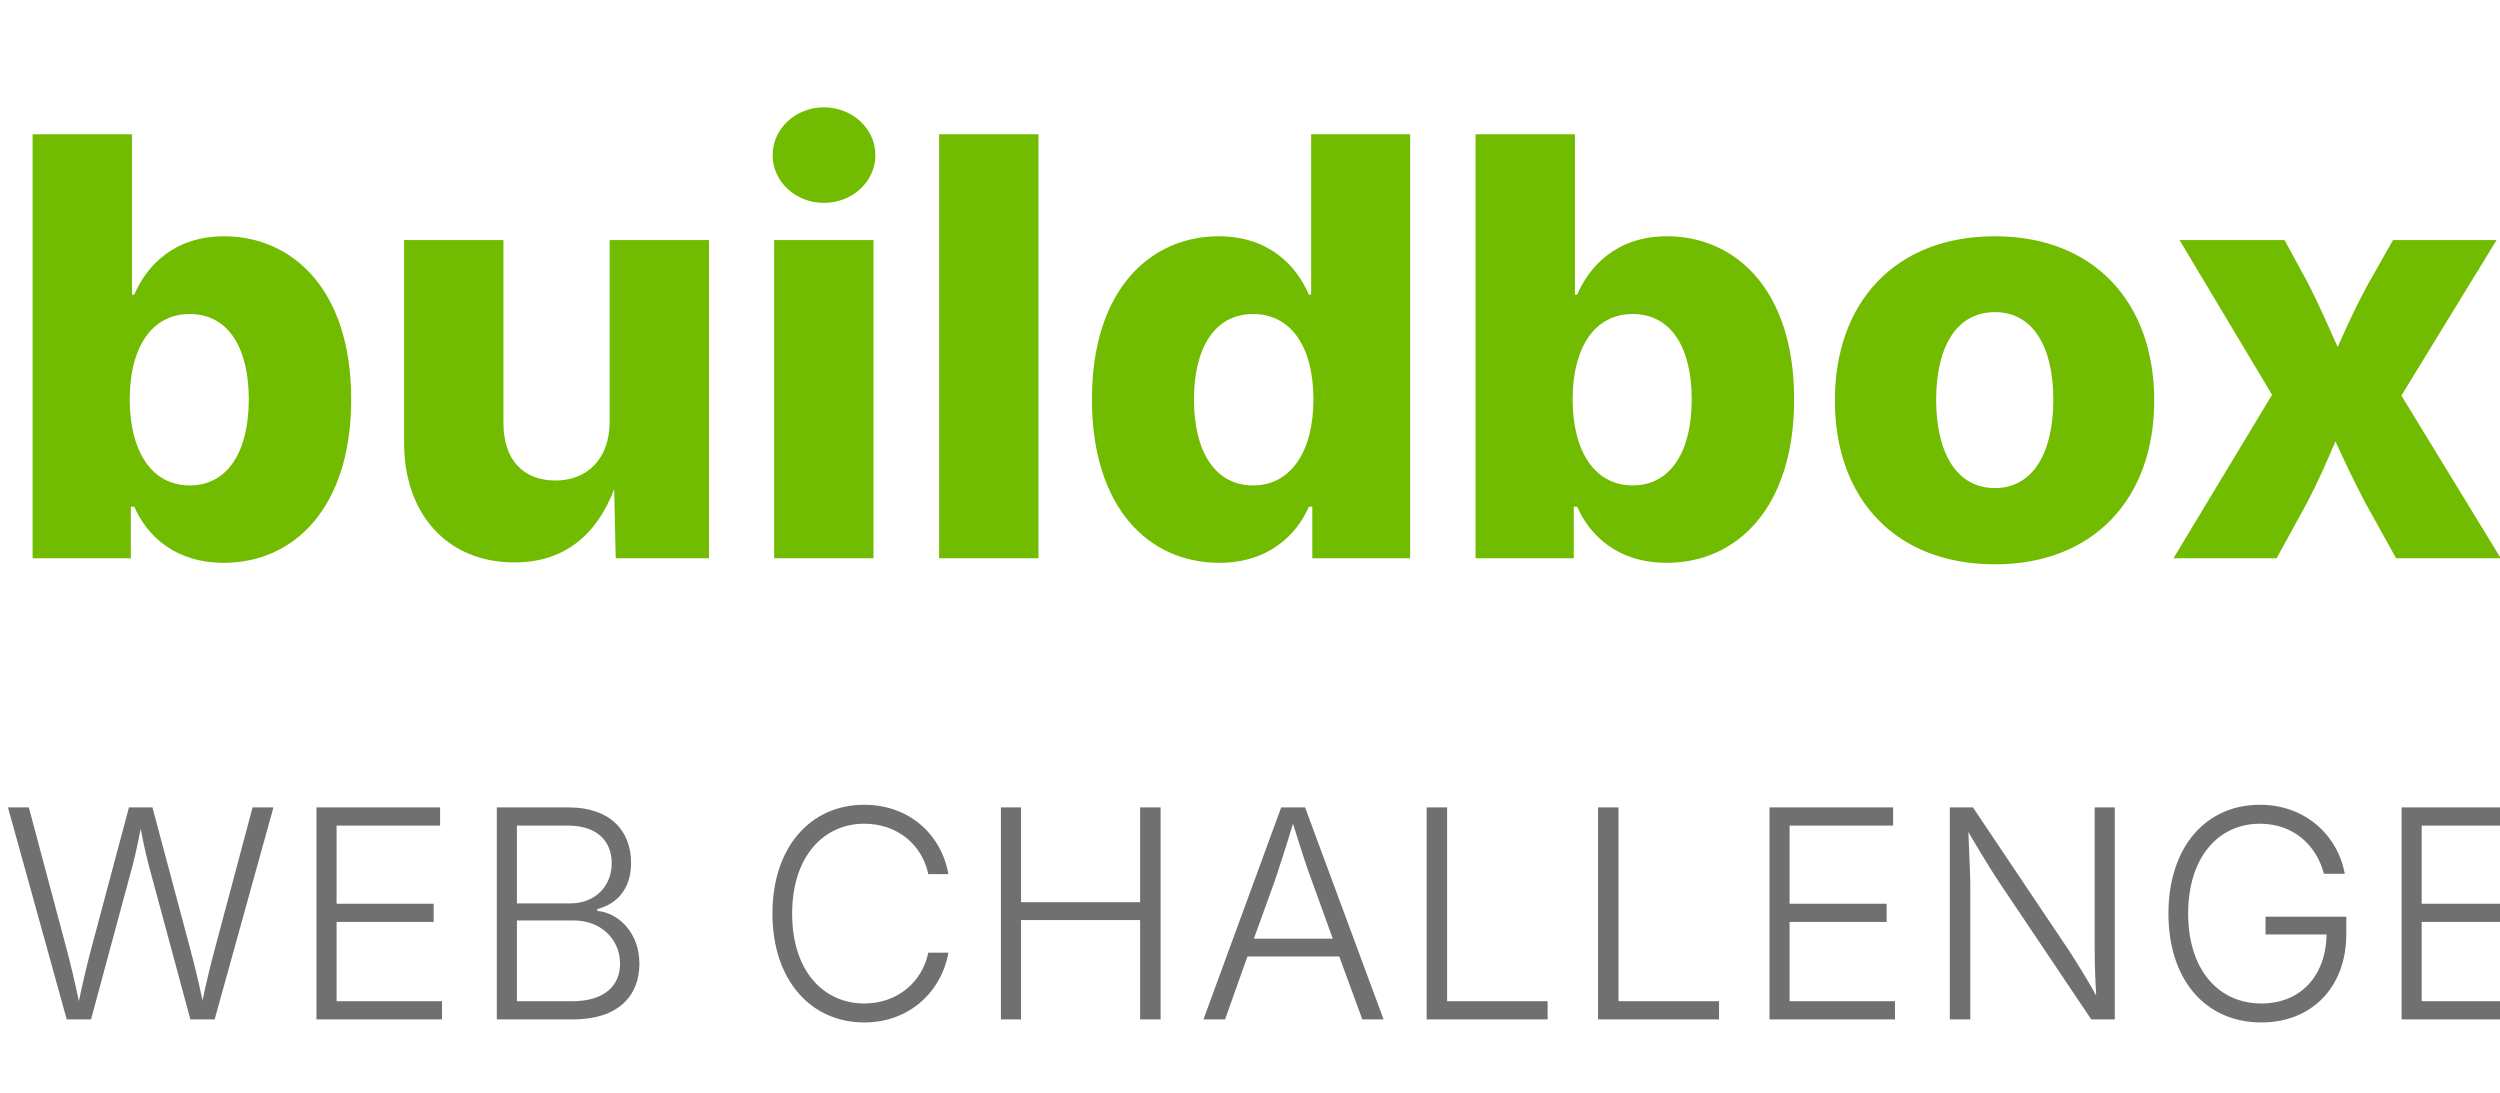
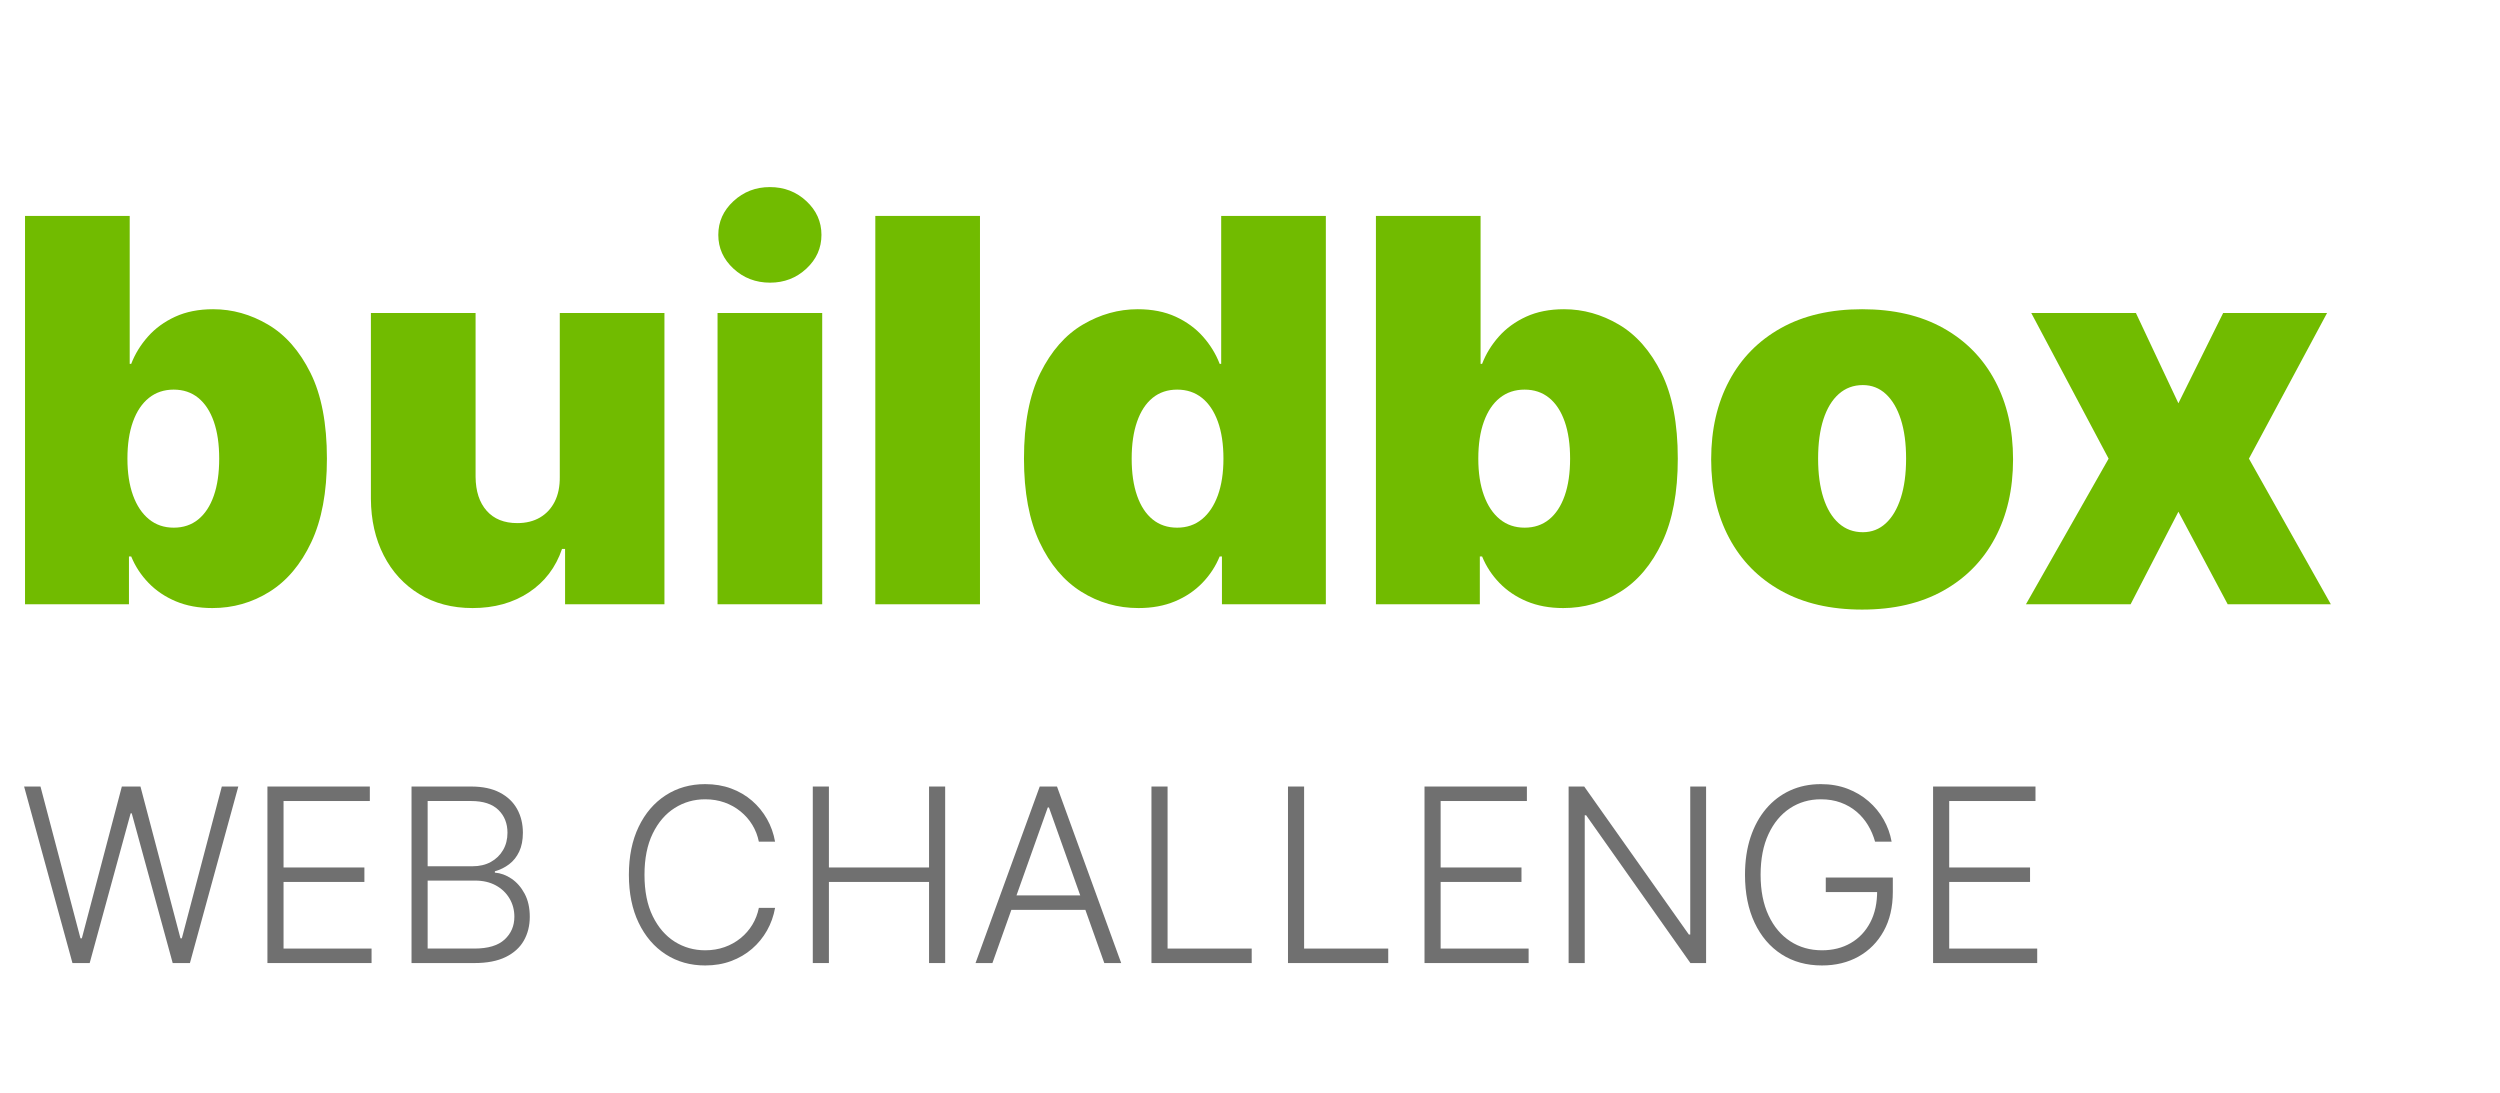
- <svg xmlns="http://www.w3.org/2000/svg" width="103" height="45" viewBox="0 0 103 45">
+ <svg xmlns="http://www.w3.org/2000/svg" viewBox="0 0 103 45">
  <defs>
    <style>
            .cls-1{fill:#71bb00;font-size:24px;font-family:SFProDisplay-Black,SF Pro Display;font-weight:800}.cls-2{fill:#707070;font-size:12px;font-family:SFProDisplay-Light,SF Pro Display;font-weight:300;letter-spacing:.024em}
        </style>
  </defs>
-   <g id="bx-logo" transform="translate(-615 -31)">
-     <text id="buildbox" class="cls-1" transform="translate(615 54)">
-       <tspan x="0" y="0">buildbox</tspan>
-     </text>
-     <text id="WEB_CHALLENGE" class="cls-2" data-name="WEB CHALLENGE" transform="translate(615 73)">
-       <tspan x="0" y="0">WEB CHALLENGE</tspan>
-     </text>
+   <g id="bx-logo" transform="matrix(1, 0, 0, 1, -615, -31)">
+     <path d="M 616.031 55.896 L 616.031 39.896 L 620.344 39.896 L 620.344 45.99 L 620.406 45.99 Q 620.641 45.38 621.094 44.869 Q 621.547 44.357 622.219 44.048 Q 622.891 43.74 623.781 43.74 Q 624.969 43.74 626.043 44.373 Q 627.117 45.005 627.793 46.365 Q 628.469 47.724 628.469 49.896 Q 628.469 51.974 627.824 53.341 Q 627.18 54.708 626.105 55.38 Q 625.031 56.052 623.75 56.052 Q 622.906 56.052 622.246 55.775 Q 621.586 55.498 621.121 55.017 Q 620.656 54.537 620.406 53.927 L 620.313 53.927 L 620.313 55.896 Z M 620.25 49.896 Q 620.25 50.771 620.48 51.408 Q 620.711 52.044 621.137 52.392 Q 621.563 52.74 622.156 52.74 Q 622.75 52.74 623.168 52.4 Q 623.586 52.06 623.809 51.423 Q 624.031 50.787 624.031 49.896 Q 624.031 49.005 623.809 48.369 Q 623.586 47.732 623.168 47.392 Q 622.75 47.052 622.156 47.052 Q 621.563 47.052 621.137 47.392 Q 620.711 47.732 620.48 48.369 Q 620.25 49.005 620.25 49.896 Z" style="fill: rgb(113, 187, 0); white-space: pre;" />
+     <path d="M 638.063 50.646 L 638.063 43.896 L 642.375 43.896 L 642.375 55.896 L 638.281 55.896 L 638.281 53.615 L 638.156 53.615 Q 637.766 54.763 636.789 55.408 Q 635.813 56.052 634.469 56.052 Q 633.211 56.052 632.27 55.474 Q 631.328 54.896 630.809 53.88 Q 630.289 52.865 630.281 51.552 L 630.281 43.896 L 634.594 43.896 L 634.594 50.646 Q 634.602 51.537 635.051 52.044 Q 635.5 52.552 636.313 52.552 Q 636.852 52.552 637.246 52.322 Q 637.641 52.091 637.855 51.666 Q 638.07 51.24 638.063 50.646 Z" style="fill: rgb(113, 187, 0); white-space: pre;" />
+     <path d="M 644.563 55.896 L 644.563 43.896 L 648.875 43.896 L 648.875 55.896 Z M 646.727 42.646 Q 645.844 42.646 645.219 42.068 Q 644.594 41.49 644.594 40.677 Q 644.594 39.865 645.219 39.287 Q 645.844 38.708 646.719 38.708 Q 647.602 38.708 648.223 39.287 Q 648.844 39.865 648.844 40.677 Q 648.844 41.49 648.223 42.068 Q 647.602 42.646 646.727 42.646 Z" style="fill: rgb(113, 187, 0); white-space: pre;" />
+     <path d="M 655.375 39.896 L 655.375 55.896 L 651.063 55.896 L 651.063 39.896 Z" style="fill: rgb(113, 187, 0); white-space: pre;" />
+     <path d="M 661.906 56.052 Q 660.625 56.052 659.551 55.38 Q 658.477 54.708 657.832 53.341 Q 657.188 51.974 657.188 49.896 Q 657.188 47.724 657.863 46.365 Q 658.539 45.005 659.613 44.373 Q 660.688 43.74 661.875 43.74 Q 662.766 43.74 663.438 44.048 Q 664.109 44.357 664.563 44.869 Q 665.016 45.38 665.25 45.99 L 665.313 45.99 L 665.313 39.896 L 669.625 39.896 L 669.625 55.896 L 665.344 55.896 L 665.344 53.927 L 665.25 53.927 Q 665 54.537 664.535 55.017 Q 664.07 55.498 663.41 55.775 Q 662.75 56.052 661.906 56.052 Z M 663.5 52.74 Q 664.094 52.74 664.52 52.392 Q 664.945 52.044 665.176 51.408 Q 665.406 50.771 665.406 49.896 Q 665.406 49.005 665.176 48.369 Q 664.945 47.732 664.52 47.392 Q 664.094 47.052 663.5 47.052 Q 662.906 47.052 662.488 47.392 Q 662.07 47.732 661.848 48.369 Q 661.625 49.005 661.625 49.896 Q 661.625 50.787 661.848 51.423 Q 662.07 52.06 662.488 52.4 Q 662.906 52.74 663.5 52.74 Z" style="fill: rgb(113, 187, 0); white-space: pre;" />
+     <path d="M 671.688 55.896 L 671.688 39.896 L 676 39.896 L 676 45.99 L 676.063 45.99 Q 676.297 45.38 676.75 44.869 Q 677.203 44.357 677.875 44.048 Q 678.547 43.74 679.438 43.74 Q 680.625 43.74 681.699 44.373 Q 682.773 45.005 683.449 46.365 Q 684.125 47.724 684.125 49.896 Q 684.125 51.974 683.48 53.341 Q 682.836 54.708 681.762 55.38 Q 680.688 56.052 679.406 56.052 Q 678.563 56.052 677.902 55.775 Q 677.242 55.498 676.777 55.017 Q 676.313 54.537 676.063 53.927 L 675.969 53.927 L 675.969 55.896 Z M 675.906 49.896 Q 675.906 50.771 676.137 51.408 Q 676.367 52.044 676.793 52.392 Q 677.219 52.74 677.813 52.74 Q 678.406 52.74 678.824 52.4 Q 679.242 52.06 679.465 51.423 Q 679.688 50.787 679.688 49.896 Q 679.688 49.005 679.465 48.369 Q 679.242 47.732 678.824 47.392 Q 678.406 47.052 677.813 47.052 Q 677.219 47.052 676.793 47.392 Q 676.367 47.732 676.137 48.369 Q 675.906 49.005 675.906 49.896 Z" style="fill: rgb(113, 187, 0); white-space: pre;" />
+     <path d="M 691.719 56.115 Q 689.766 56.115 688.375 55.337 Q 686.984 54.56 686.242 53.166 Q 685.5 51.771 685.5 49.927 Q 685.5 48.083 686.242 46.689 Q 686.984 45.294 688.375 44.517 Q 689.766 43.74 691.719 43.74 Q 693.672 43.74 695.063 44.517 Q 696.453 45.294 697.195 46.689 Q 697.938 48.083 697.938 49.927 Q 697.938 51.771 697.195 53.166 Q 696.453 54.56 695.063 55.337 Q 693.672 56.115 691.719 56.115 Z M 691.75 52.927 Q 692.297 52.927 692.695 52.56 Q 693.094 52.193 693.313 51.513 Q 693.531 50.833 693.531 49.896 Q 693.531 48.951 693.313 48.275 Q 693.094 47.599 692.695 47.232 Q 692.297 46.865 691.75 46.865 Q 691.172 46.865 690.758 47.232 Q 690.344 47.599 690.125 48.275 Q 689.906 48.951 689.906 49.896 Q 689.906 50.833 690.125 51.513 Q 690.344 52.193 690.758 52.56 Q 691.172 52.927 691.75 52.927 Z" style="fill: rgb(113, 187, 0); white-space: pre;" />
+     <path d="M 703 43.896 L 704.75 47.615 L 706.594 43.896 L 710.875 43.896 L 707.656 49.896 L 711.031 55.896 L 706.781 55.896 L 704.75 52.083 L 702.781 55.896 L 698.469 55.896 L 701.875 49.896 L 698.688 43.896 Z" style="fill: rgb(113, 187, 0); white-space: pre;" />
+     <path d="M 617.985 70.678 L 615.993 63.405 L 616.668 63.405 L 618.315 69.659 L 618.372 69.659 L 620.02 63.405 L 620.787 63.405 L 622.435 69.659 L 622.492 69.659 L 624.139 63.405 L 624.818 63.405 L 622.825 70.678 L 622.115 70.678 L 620.428 64.51 L 620.382 64.51 L 618.695 70.678 Z" style="fill: rgb(112, 112, 112); white-space: pre;" />
+     <path d="M 626.018 70.678 L 626.018 63.405 L 630.237 63.405 L 630.237 64.002 L 626.682 64.002 L 626.682 66.74 L 630.013 66.74 L 630.013 67.336 L 626.682 67.336 L 626.682 70.081 L 630.308 70.081 L 630.308 70.678 Z" style="fill: rgb(112, 112, 112); white-space: pre;" />
+     <path d="M 631.955 70.678 L 631.955 63.405 L 634.409 63.405 Q 635.119 63.405 635.593 63.654 Q 636.068 63.902 636.305 64.332 Q 636.543 64.762 636.543 65.309 Q 636.543 65.763 636.391 66.086 Q 636.238 66.41 635.975 66.608 Q 635.712 66.807 635.389 66.896 L 635.389 66.953 Q 635.741 66.978 636.071 67.2 Q 636.401 67.422 636.614 67.819 Q 636.827 68.217 636.827 68.771 Q 636.827 69.321 636.582 69.753 Q 636.337 70.184 635.831 70.431 Q 635.325 70.678 634.544 70.678 Z M 632.619 70.081 L 634.544 70.081 Q 635.386 70.081 635.789 69.709 Q 636.192 69.336 636.192 68.771 Q 636.192 68.356 635.991 68.016 Q 635.791 67.677 635.427 67.478 Q 635.063 67.28 634.572 67.28 L 632.619 67.28 Z M 632.619 66.69 L 634.469 66.69 Q 634.899 66.69 635.222 66.513 Q 635.545 66.335 635.727 66.022 Q 635.908 65.71 635.908 65.309 Q 635.908 64.73 635.531 64.366 Q 635.155 64.002 634.409 64.002 L 632.619 64.002 Z" style="fill: rgb(112, 112, 112); white-space: pre;" />
+     <path d="M 646.933 65.678 L 646.265 65.678 Q 646.19 65.305 645.997 64.987 Q 645.803 64.669 645.512 64.432 Q 645.221 64.194 644.852 64.062 Q 644.482 63.931 644.053 63.931 Q 643.364 63.931 642.797 64.29 Q 642.231 64.648 641.892 65.342 Q 641.553 66.037 641.553 67.042 Q 641.553 68.054 641.892 68.746 Q 642.231 69.439 642.797 69.796 Q 643.364 70.152 644.053 70.152 Q 644.482 70.152 644.852 70.021 Q 645.221 69.89 645.512 69.653 Q 645.803 69.417 645.997 69.098 Q 646.19 68.778 646.265 68.405 L 646.933 68.405 Q 646.844 68.906 646.601 69.337 Q 646.357 69.769 645.983 70.092 Q 645.608 70.415 645.121 70.596 Q 644.635 70.777 644.053 70.777 Q 643.136 70.777 642.426 70.318 Q 641.716 69.858 641.313 69.02 Q 640.91 68.182 640.91 67.042 Q 640.91 65.902 641.313 65.064 Q 641.716 64.226 642.426 63.766 Q 643.136 63.306 644.053 63.306 Q 644.635 63.306 645.121 63.485 Q 645.608 63.665 645.983 63.989 Q 646.357 64.314 646.601 64.744 Q 646.844 65.174 646.933 65.678 Z" style="fill: rgb(112, 112, 112); white-space: pre;" />
+     <path d="M 648.487 70.678 L 648.487 63.405 L 649.151 63.405 L 649.151 66.74 L 653.277 66.74 L 653.277 63.405 L 653.941 63.405 L 653.941 70.678 L 653.277 70.678 L 653.277 67.336 L 649.151 67.336 L 649.151 70.678 Z" style="fill: rgb(112, 112, 112); white-space: pre;" />
+     <path d="M 655.888 70.678 L 655.192 70.678 L 657.837 63.405 L 658.548 63.405 L 661.193 70.678 L 660.497 70.678 L 658.217 64.268 L 658.168 64.268 Z M 656.389 67.89 L 659.996 67.89 L 659.996 68.487 L 656.389 68.487 Z" style="fill: rgb(112, 112, 112); white-space: pre;" />
+     <path d="M 662.44 70.678 L 662.44 63.405 L 663.104 63.405 L 663.104 70.081 L 666.57 70.081 L 666.57 70.678 Z" style="fill: rgb(112, 112, 112); white-space: pre;" />
+     <path d="M 668.065 70.678 L 668.065 63.405 L 668.729 63.405 L 668.729 70.081 L 672.195 70.081 L 672.195 70.678 Z" style="fill: rgb(112, 112, 112); white-space: pre;" />
+     <path d="M 673.69 70.678 L 673.69 63.405 L 677.908 63.405 L 677.908 64.002 L 674.354 64.002 L 674.354 66.74 L 677.685 66.74 L 677.685 67.336 L 674.354 67.336 L 674.354 70.081 L 677.979 70.081 L 677.979 70.678 Z" style="fill: rgb(112, 112, 112); white-space: pre;" />
+     <path d="M 685.291 63.405 L 685.291 70.678 L 684.645 70.678 L 680.348 64.588 L 680.291 64.588 L 680.291 70.678 L 679.627 70.678 L 679.627 63.405 L 680.27 63.405 L 684.581 69.503 L 684.638 69.503 L 684.638 63.405 Z" style="fill: rgb(112, 112, 112); white-space: pre;" />
+     <path d="M 692.253 65.678 Q 692.153 65.316 691.962 64.998 Q 691.77 64.68 691.488 64.44 Q 691.205 64.201 690.838 64.066 Q 690.47 63.931 690.019 63.931 Q 689.309 63.931 688.748 64.3 Q 688.187 64.669 687.862 65.366 Q 687.537 66.062 687.537 67.042 Q 687.537 68.018 687.864 68.714 Q 688.19 69.41 688.76 69.781 Q 689.33 70.152 690.065 70.152 Q 690.737 70.152 691.251 69.854 Q 691.766 69.556 692.056 69.002 Q 692.345 68.448 692.338 67.684 L 692.551 67.752 L 690.222 67.752 L 690.222 67.155 L 692.984 67.155 L 692.984 67.752 Q 692.984 68.682 692.608 69.361 Q 692.232 70.039 691.575 70.408 Q 690.918 70.777 690.065 70.777 Q 689.114 70.777 688.4 70.318 Q 687.686 69.858 687.29 69.018 Q 686.894 68.178 686.894 67.042 Q 686.894 66.186 687.121 65.497 Q 687.349 64.808 687.766 64.318 Q 688.183 63.828 688.755 63.567 Q 689.327 63.306 690.019 63.306 Q 690.616 63.306 691.111 63.494 Q 691.607 63.682 691.985 64.011 Q 692.363 64.339 692.606 64.767 Q 692.849 65.195 692.935 65.678 Z" style="fill: rgb(112, 112, 112); white-space: pre;" />
+     <path d="M 694.643 70.678 L 694.643 63.405 L 698.862 63.405 L 698.862 64.002 L 695.307 64.002 L 695.307 66.74 L 698.638 66.74 L 698.638 67.336 L 695.307 67.336 L 695.307 70.081 L 698.933 70.081 L 698.933 70.678 Z" style="fill: rgb(112, 112, 112); white-space: pre;" />
  </g>
</svg>
